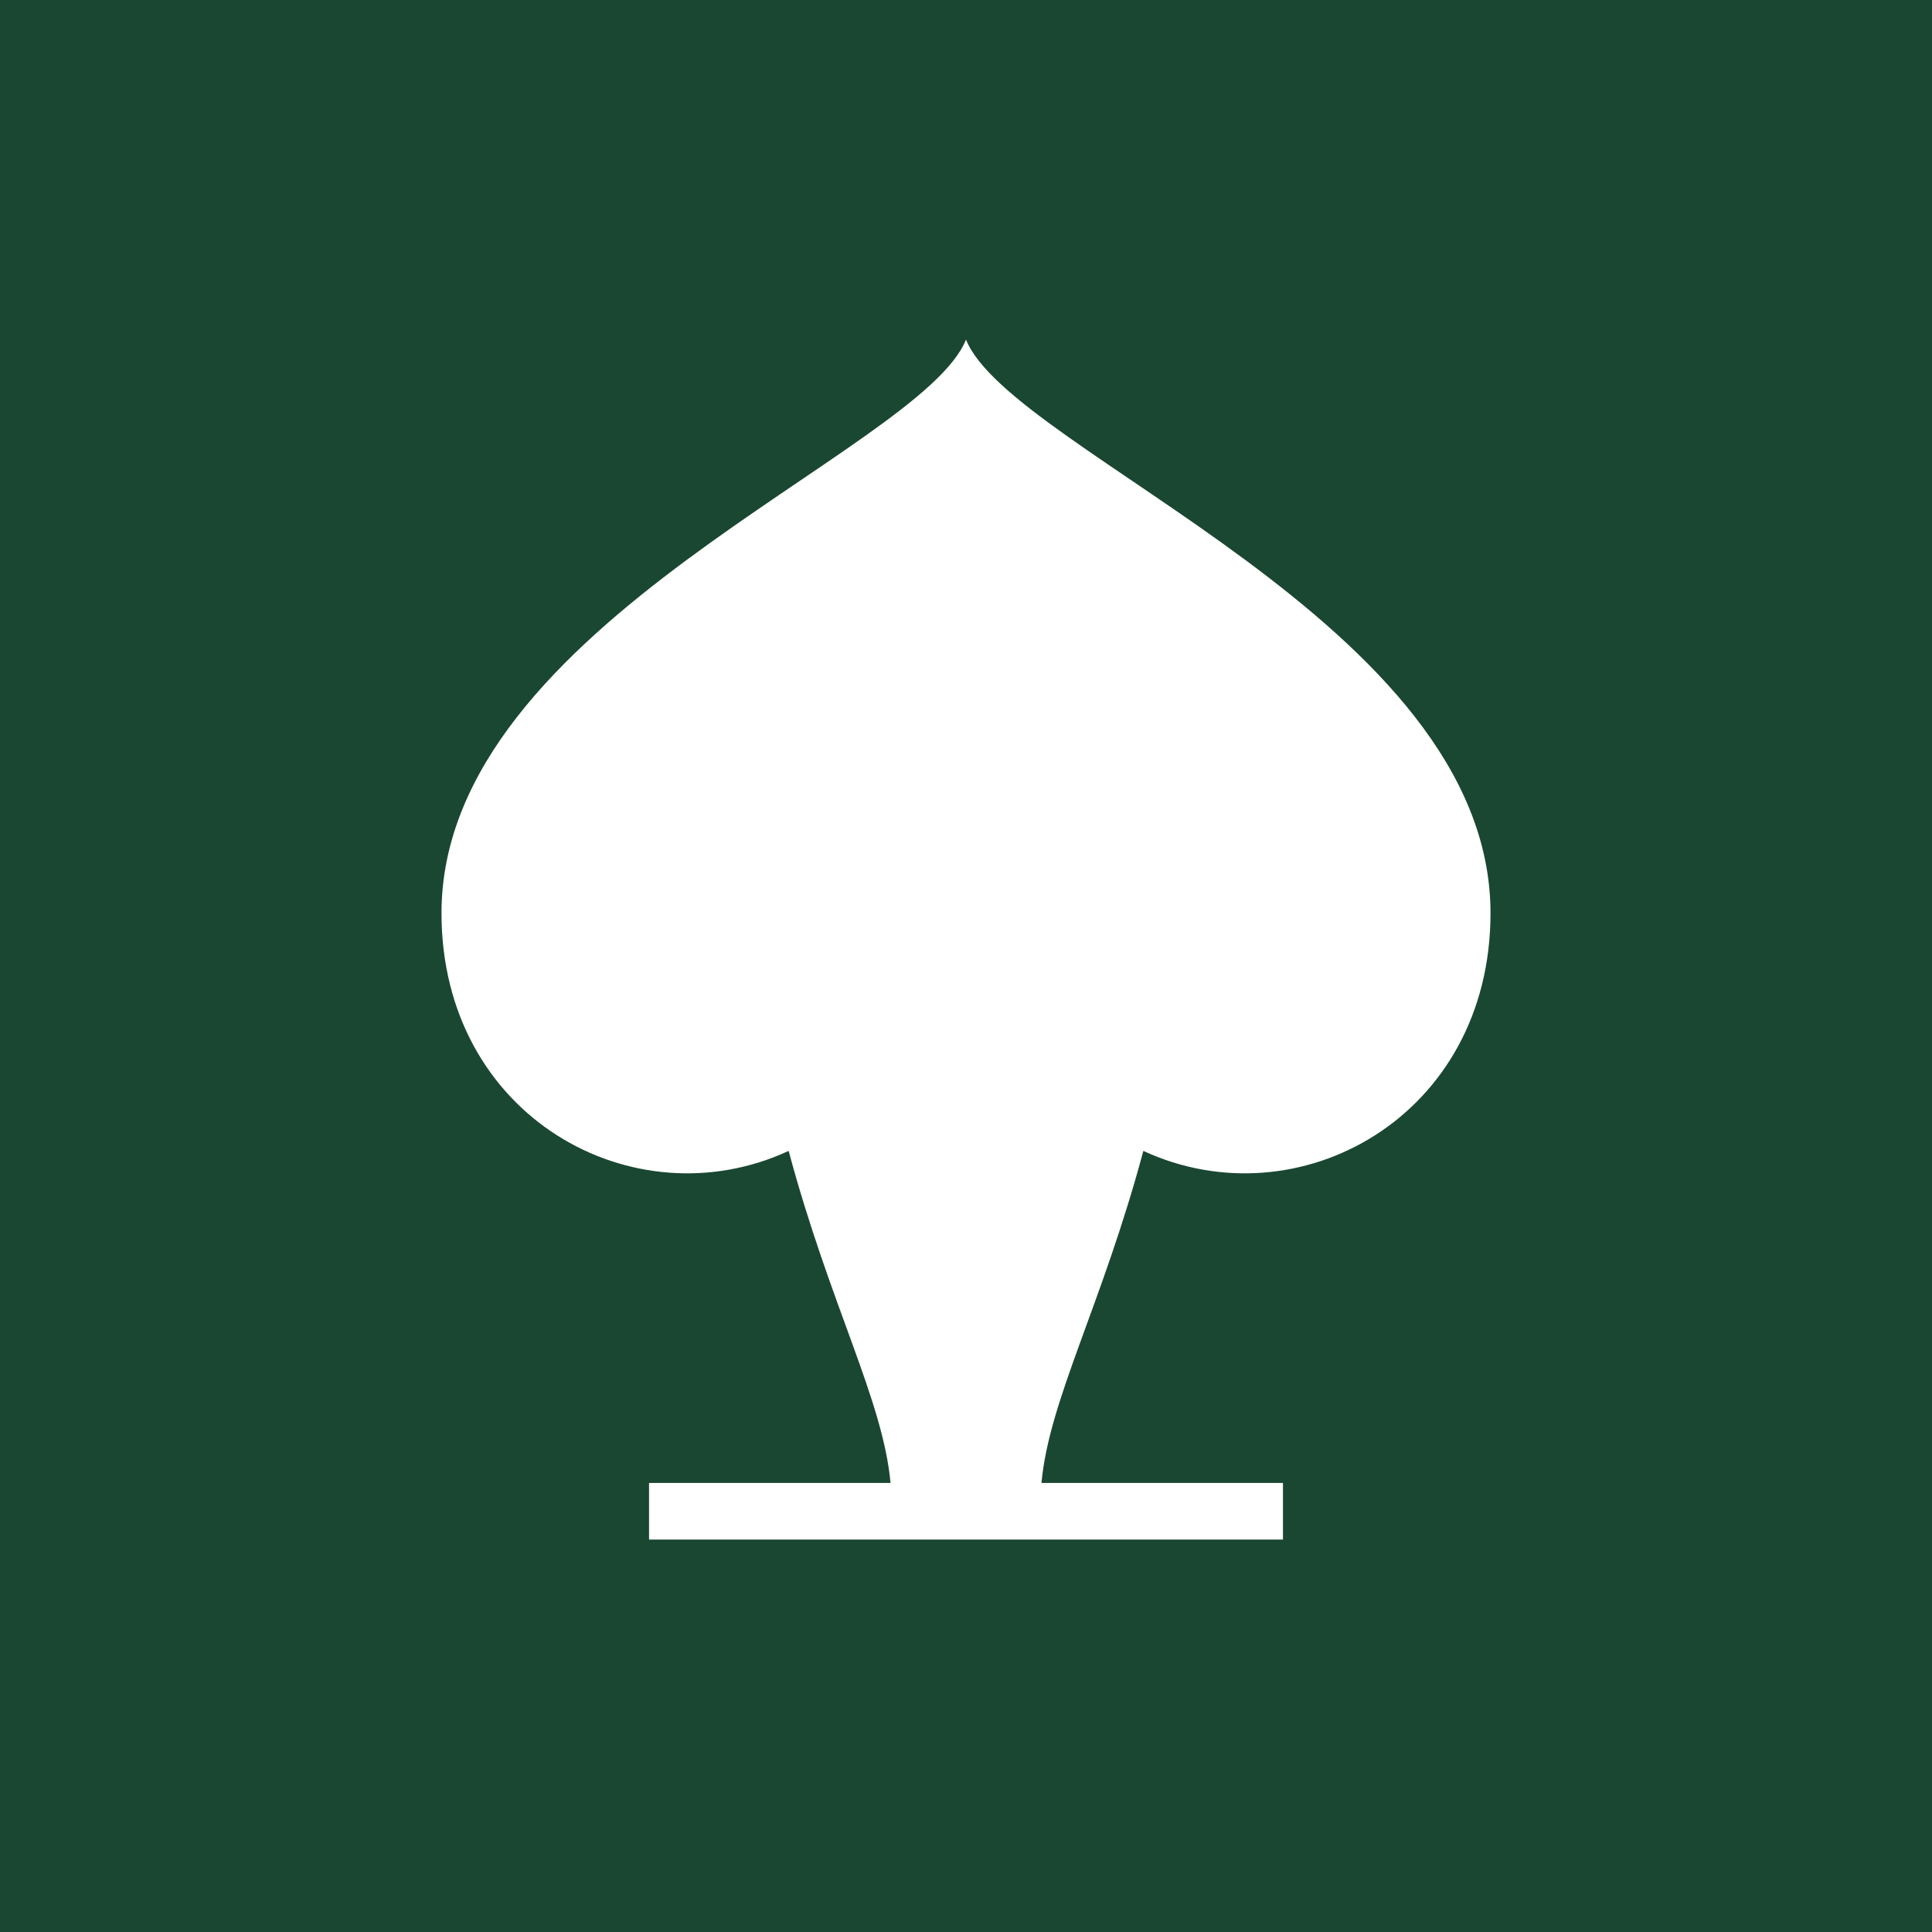
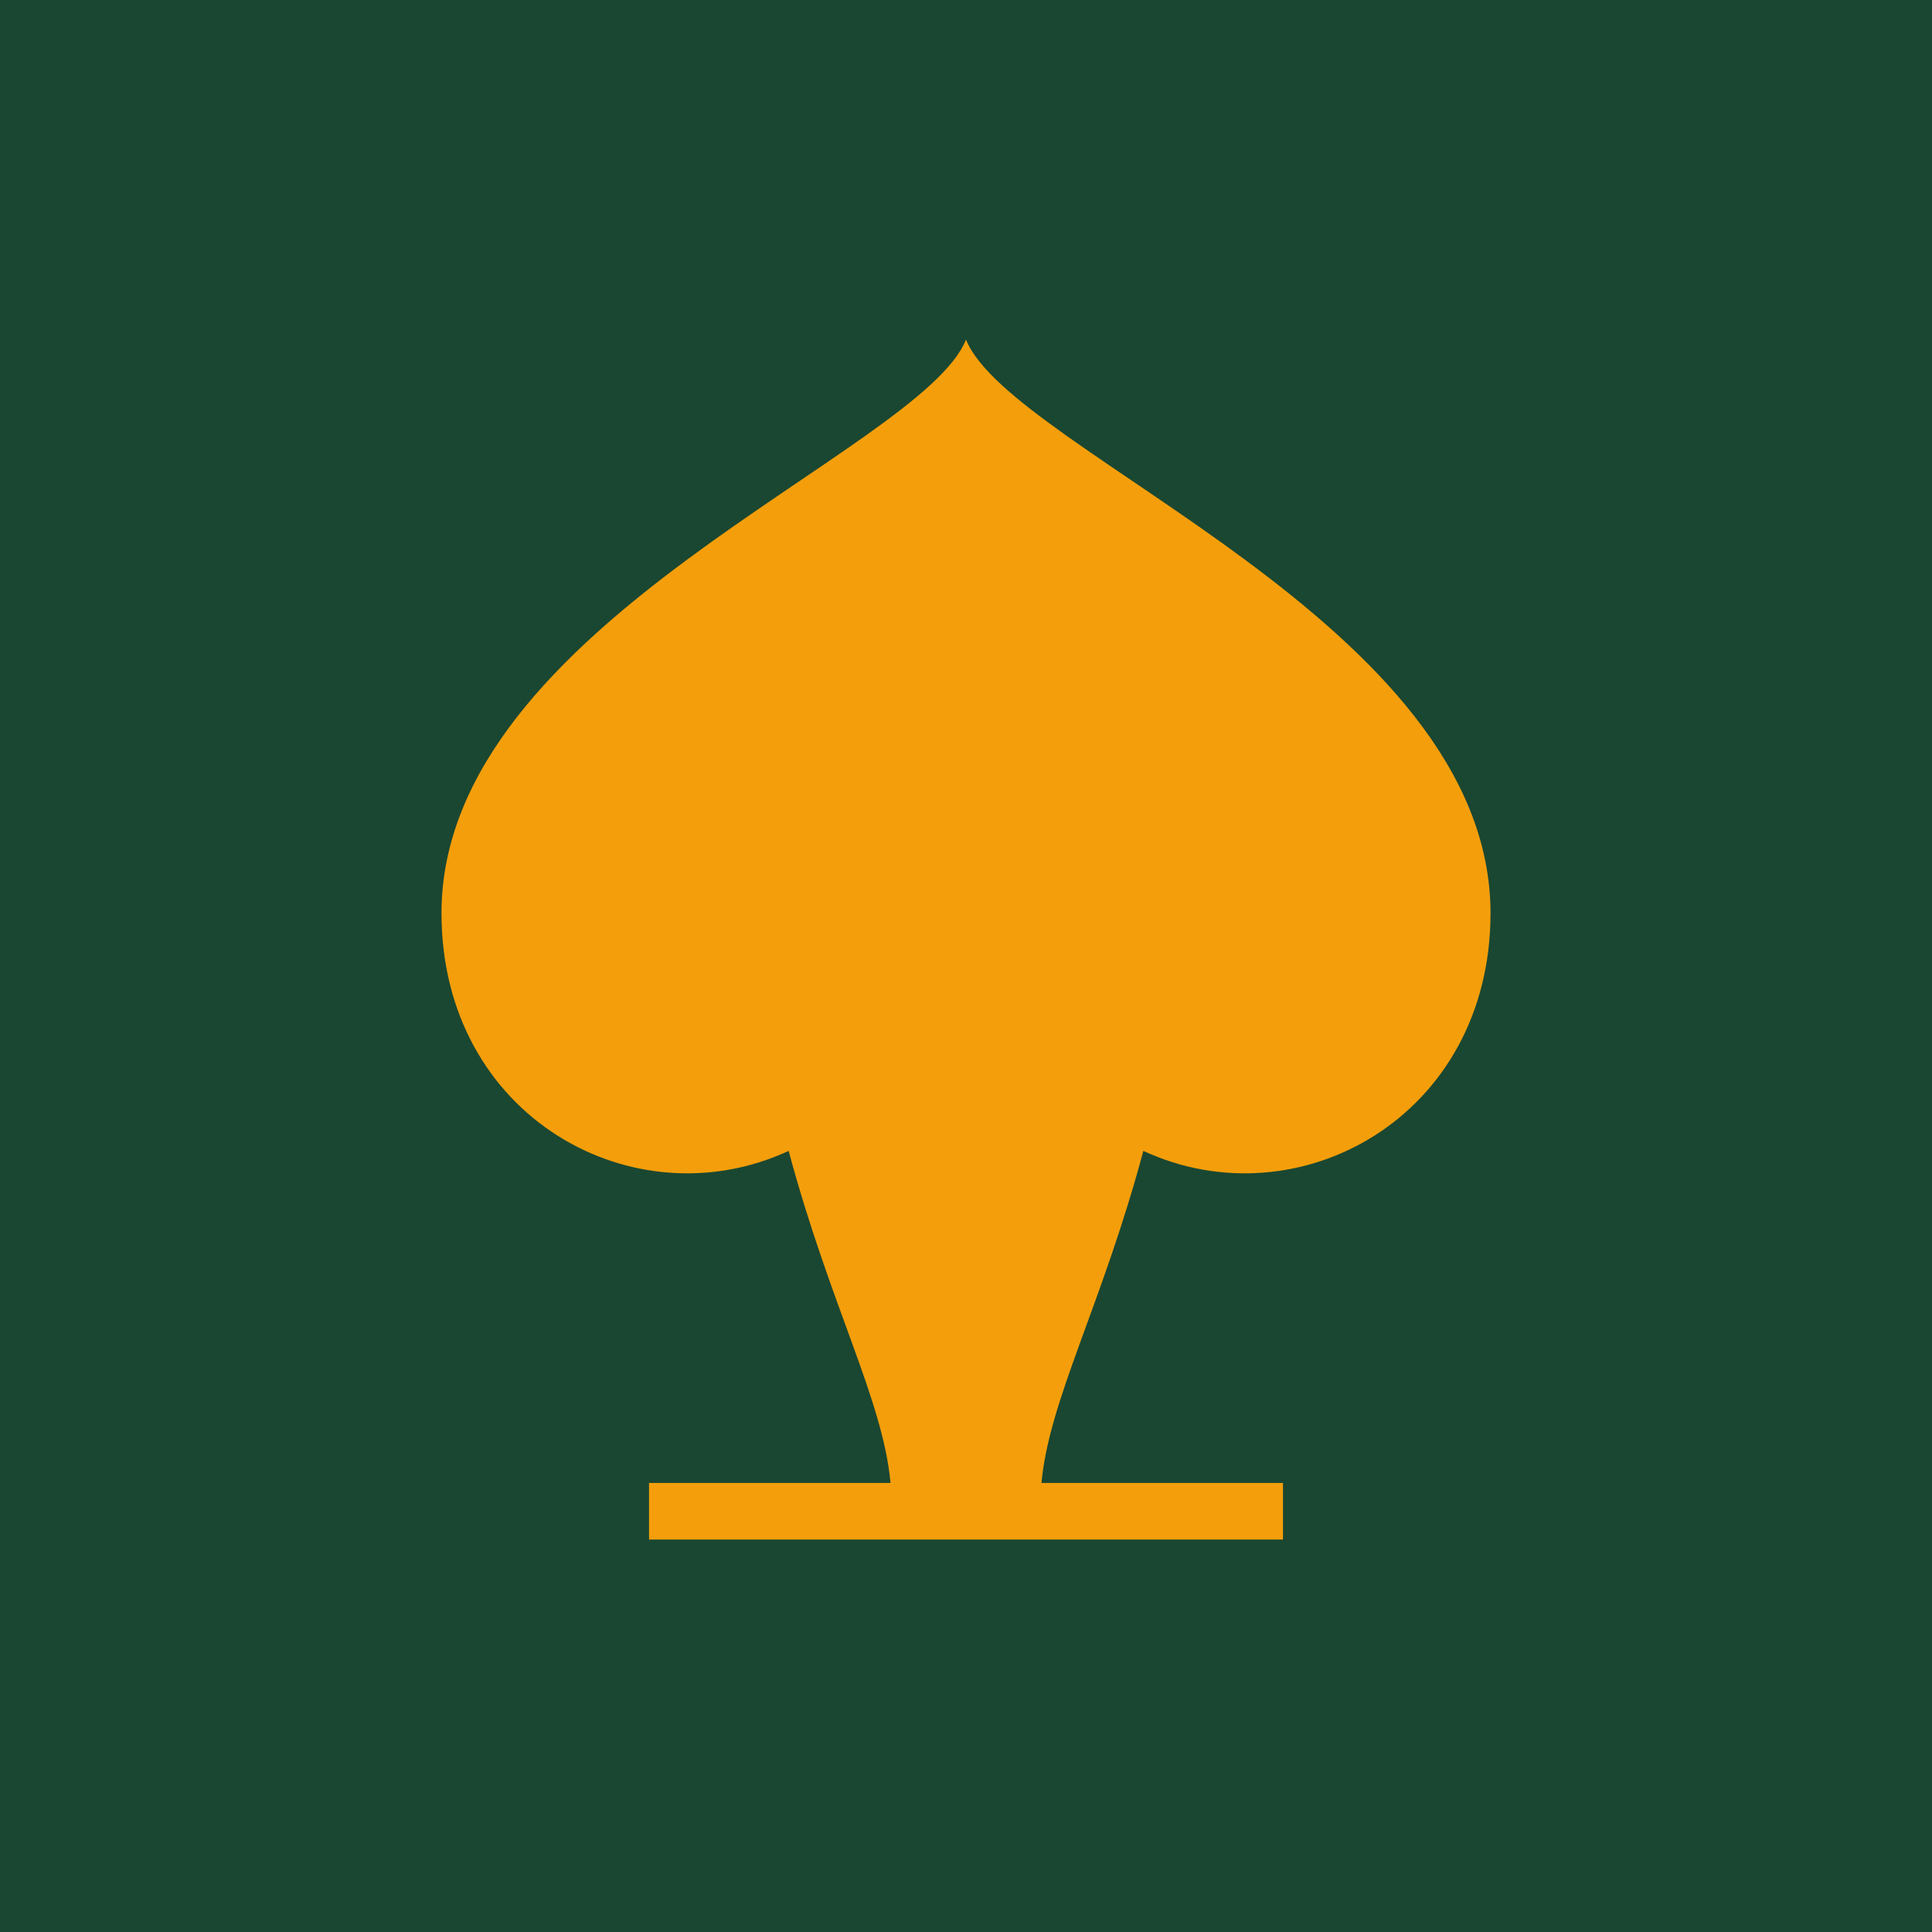
<svg xmlns="http://www.w3.org/2000/svg" viewBox="0 0 512 512">
  <rect width="512" height="512" fill="#1a4731" />
-   <path d="     M 256,90     C 268,120 395,165 395,242     C 395,296 344,324 303,305     C 292,346 278,371 276,393     L 340,393 L 340,408 L 172,408 L 172,393 L 236,393     C 234,371 220,346 209,305     C 168,324 117,296 117,242     C 117,165 244,120 256,90 Z   " fill="white" />
+   <path d="     M 256,90     C 268,120 395,165 395,242     C 395,296 344,324 303,305     C 292,346 278,371 276,393     L 340,393 L 340,408 L 172,408 L 172,393 L 236,393     C 234,371 220,346 209,305     C 168,324 117,296 117,242     C 117,165 244,120 256,90 Z   " fill="#f59e0b" />
</svg>
